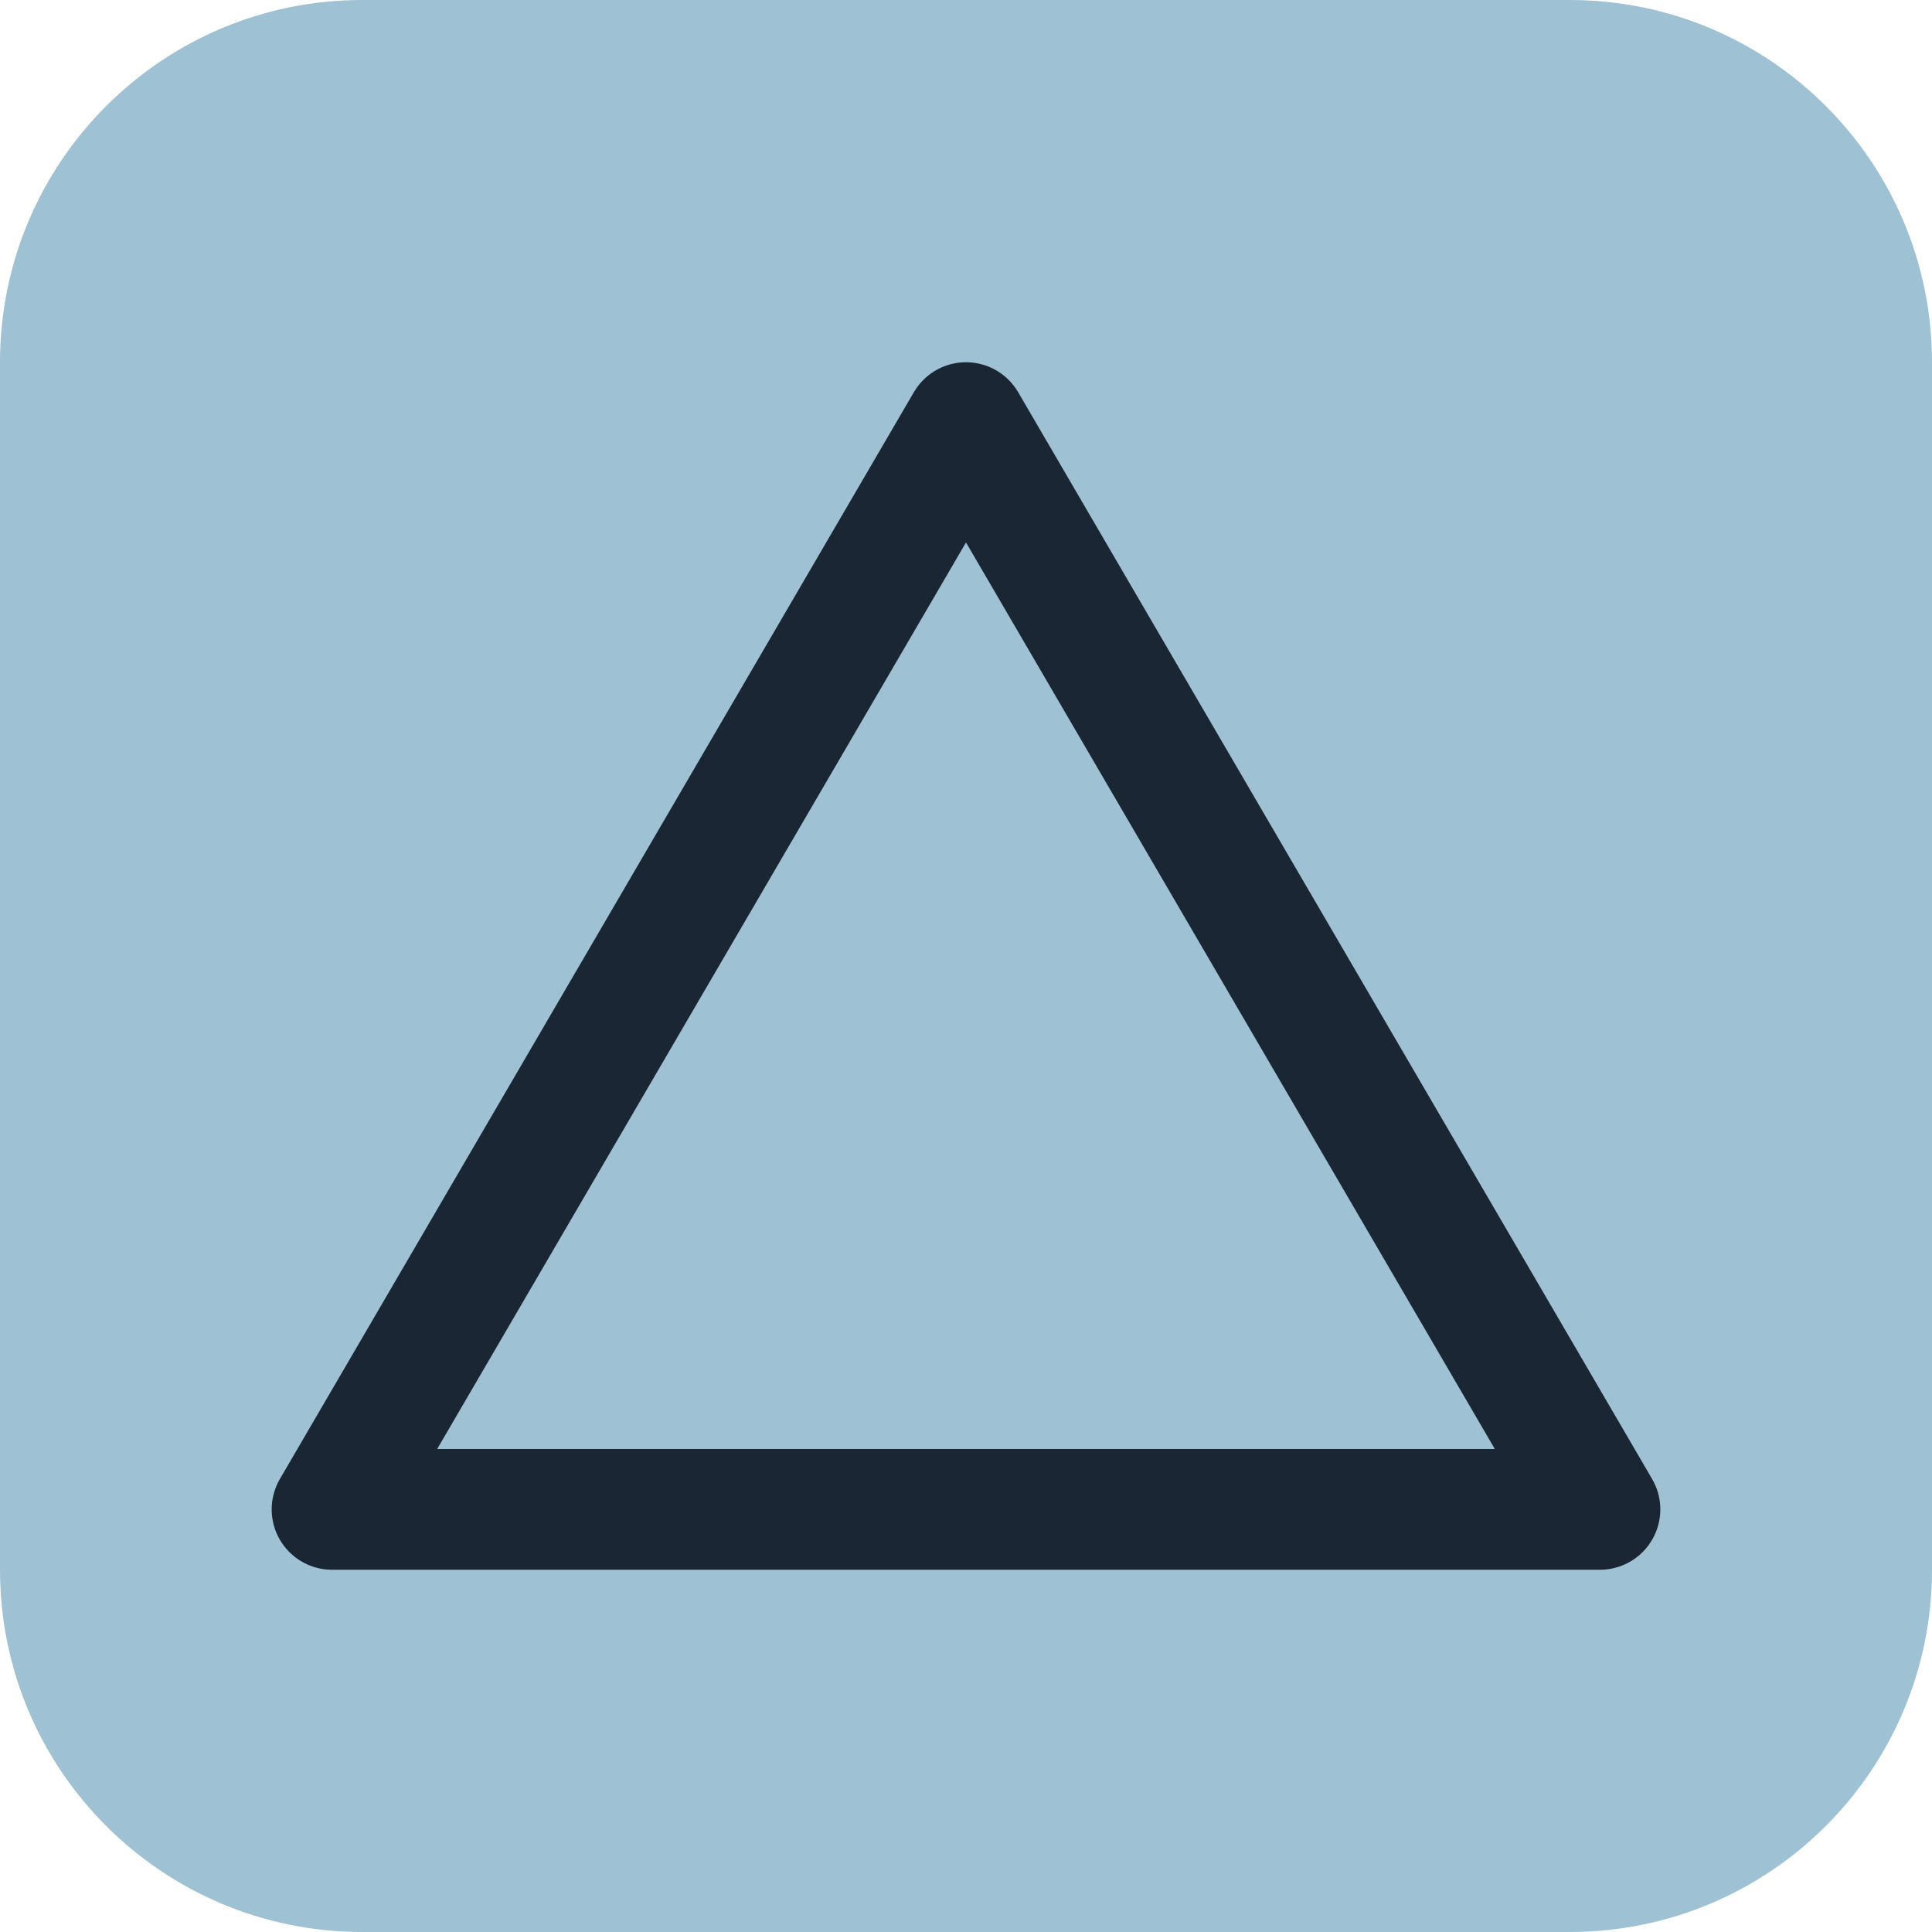
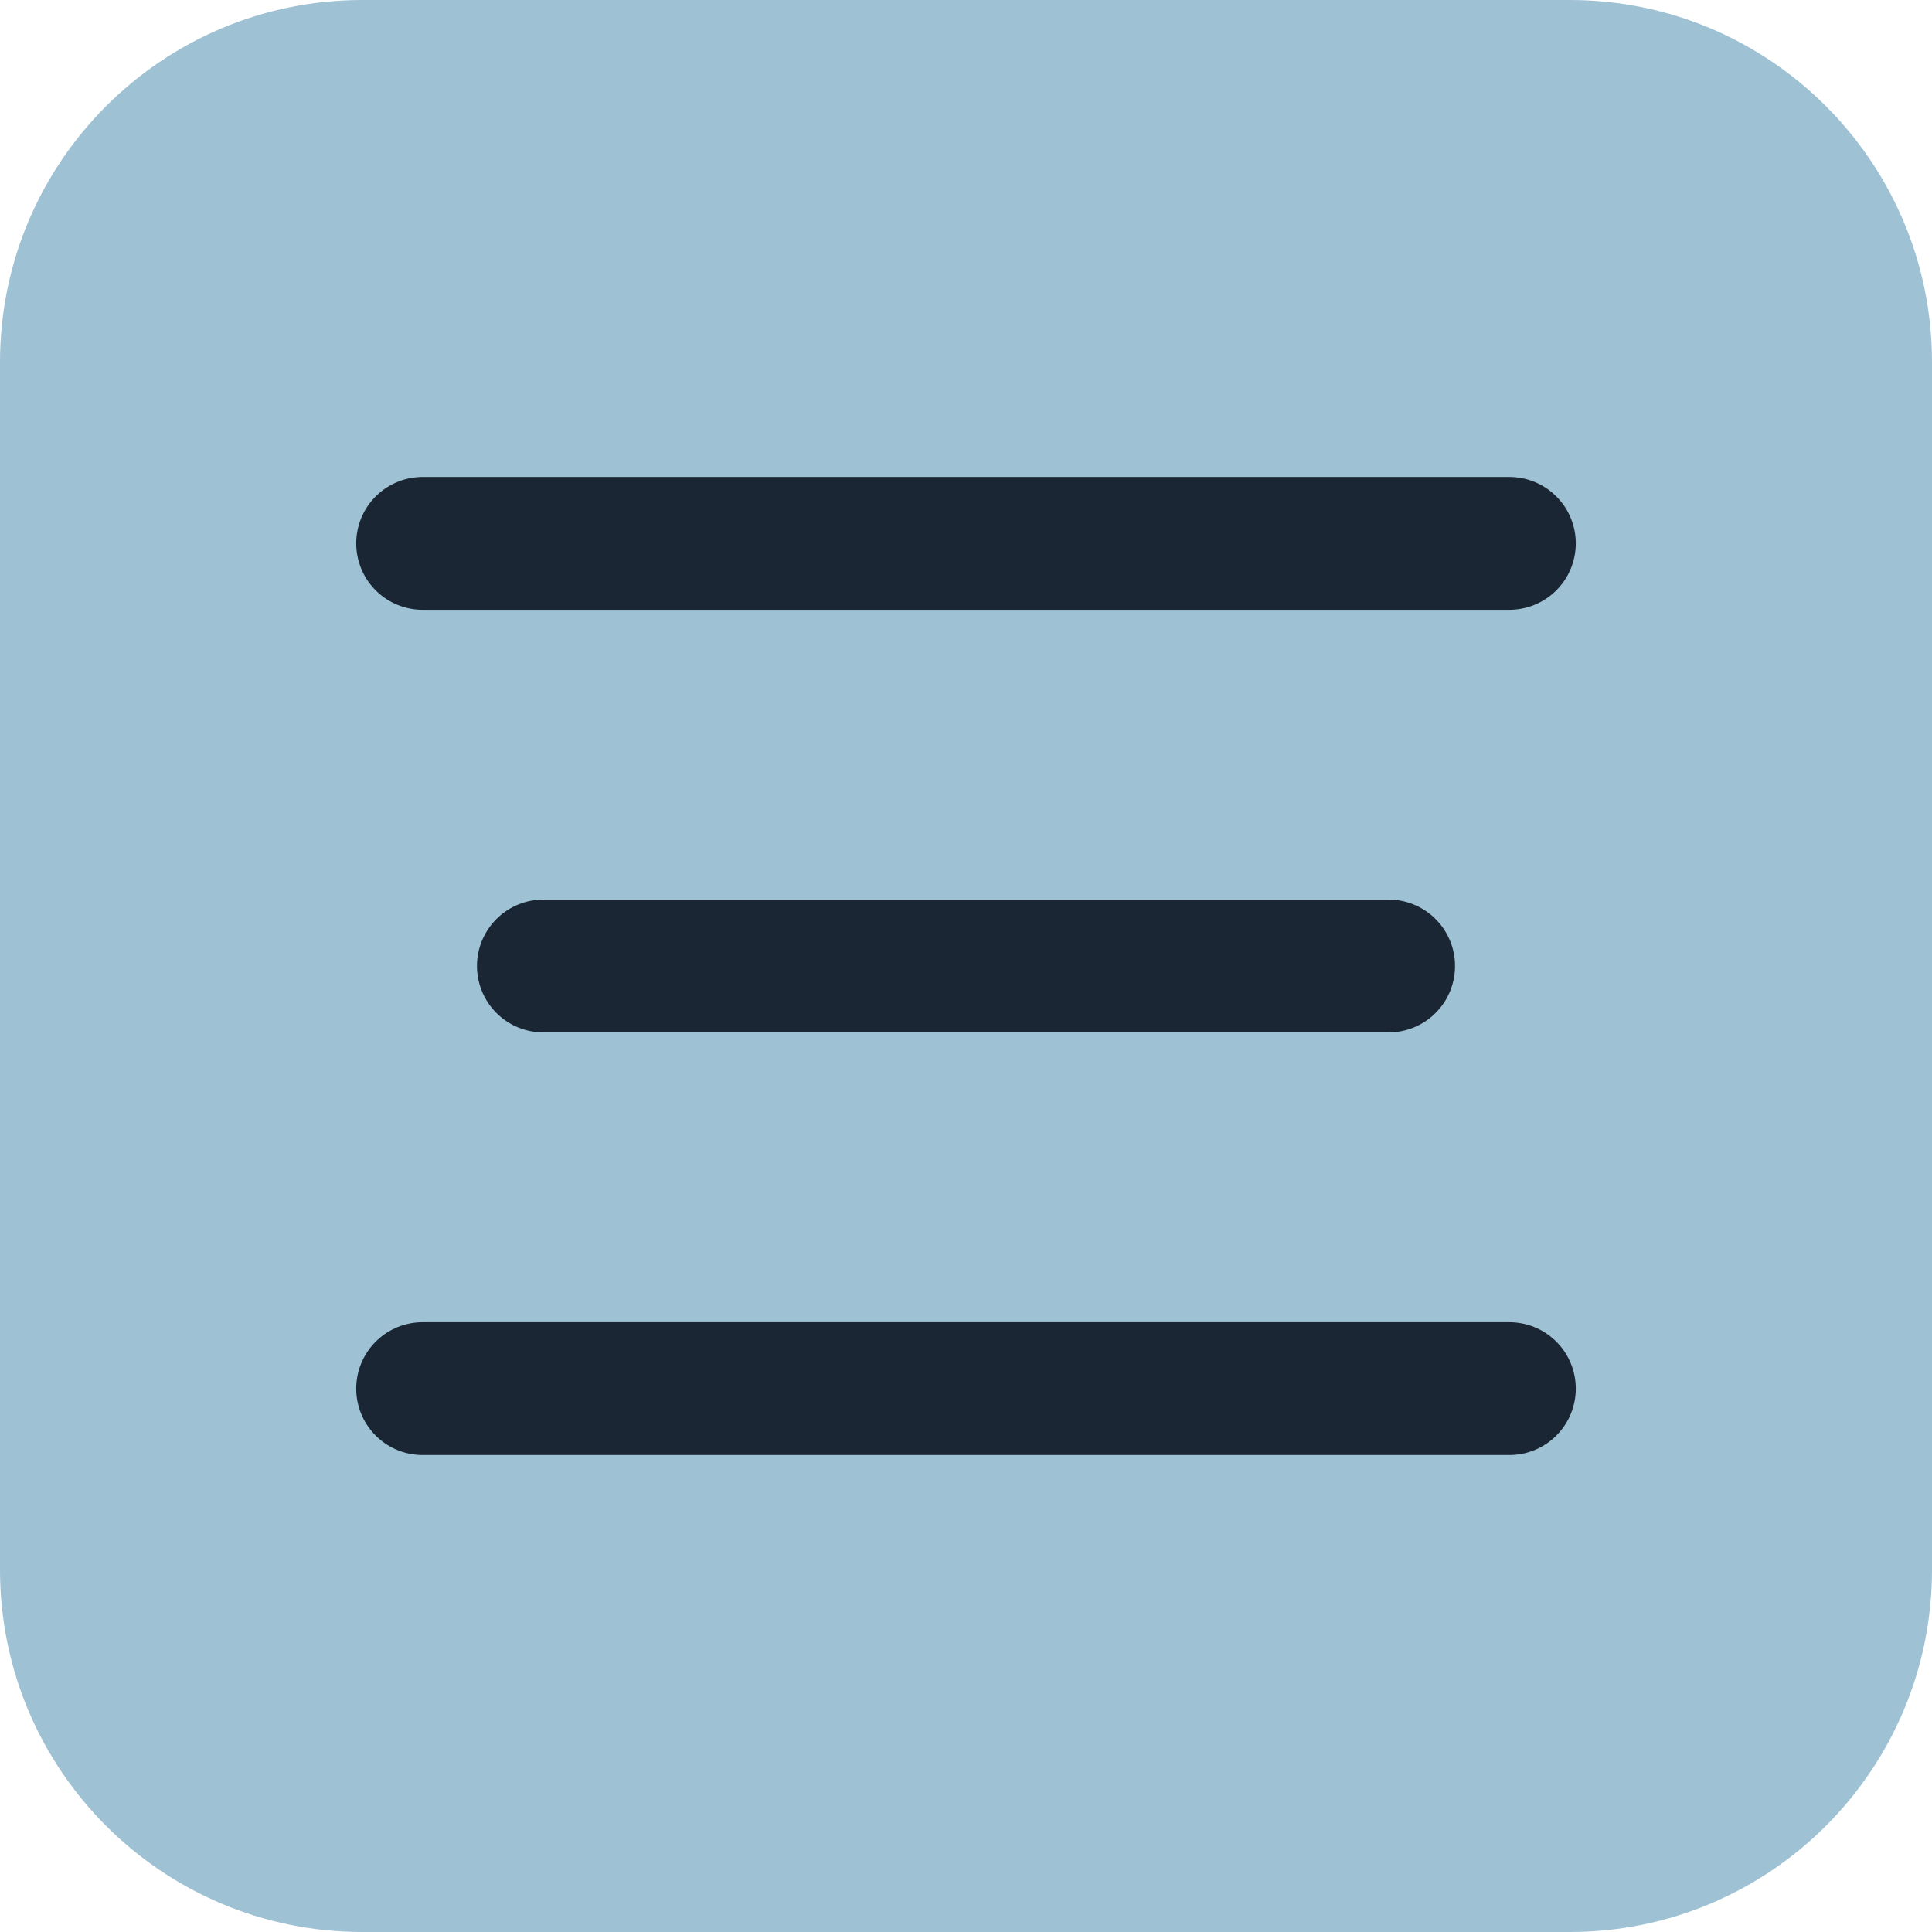
<svg xmlns="http://www.w3.org/2000/svg" viewBox="0 0 32 32">
  <rect width="32" height="32" rx="6" fill="#9fc1d4" />
-   <polygon points="16,7 5.5,25 26.5,25" fill="none" stroke="#1a2633" stroke-width="2" stroke-linejoin="round" stroke-linecap="round" />
+   <line x1="7" y1="9" x2="25" y2="9" stroke="#1a2633" stroke-width="2.2" stroke-linecap="round" />
+   <line x1="9" y1="16" x2="23" y2="16" stroke="#1a2633" stroke-width="2.2" stroke-linecap="round" />
+   <line x1="7" y1="23" x2="25" y2="23" stroke="#1a2633" stroke-width="2.2" stroke-linecap="round" />
</svg>
